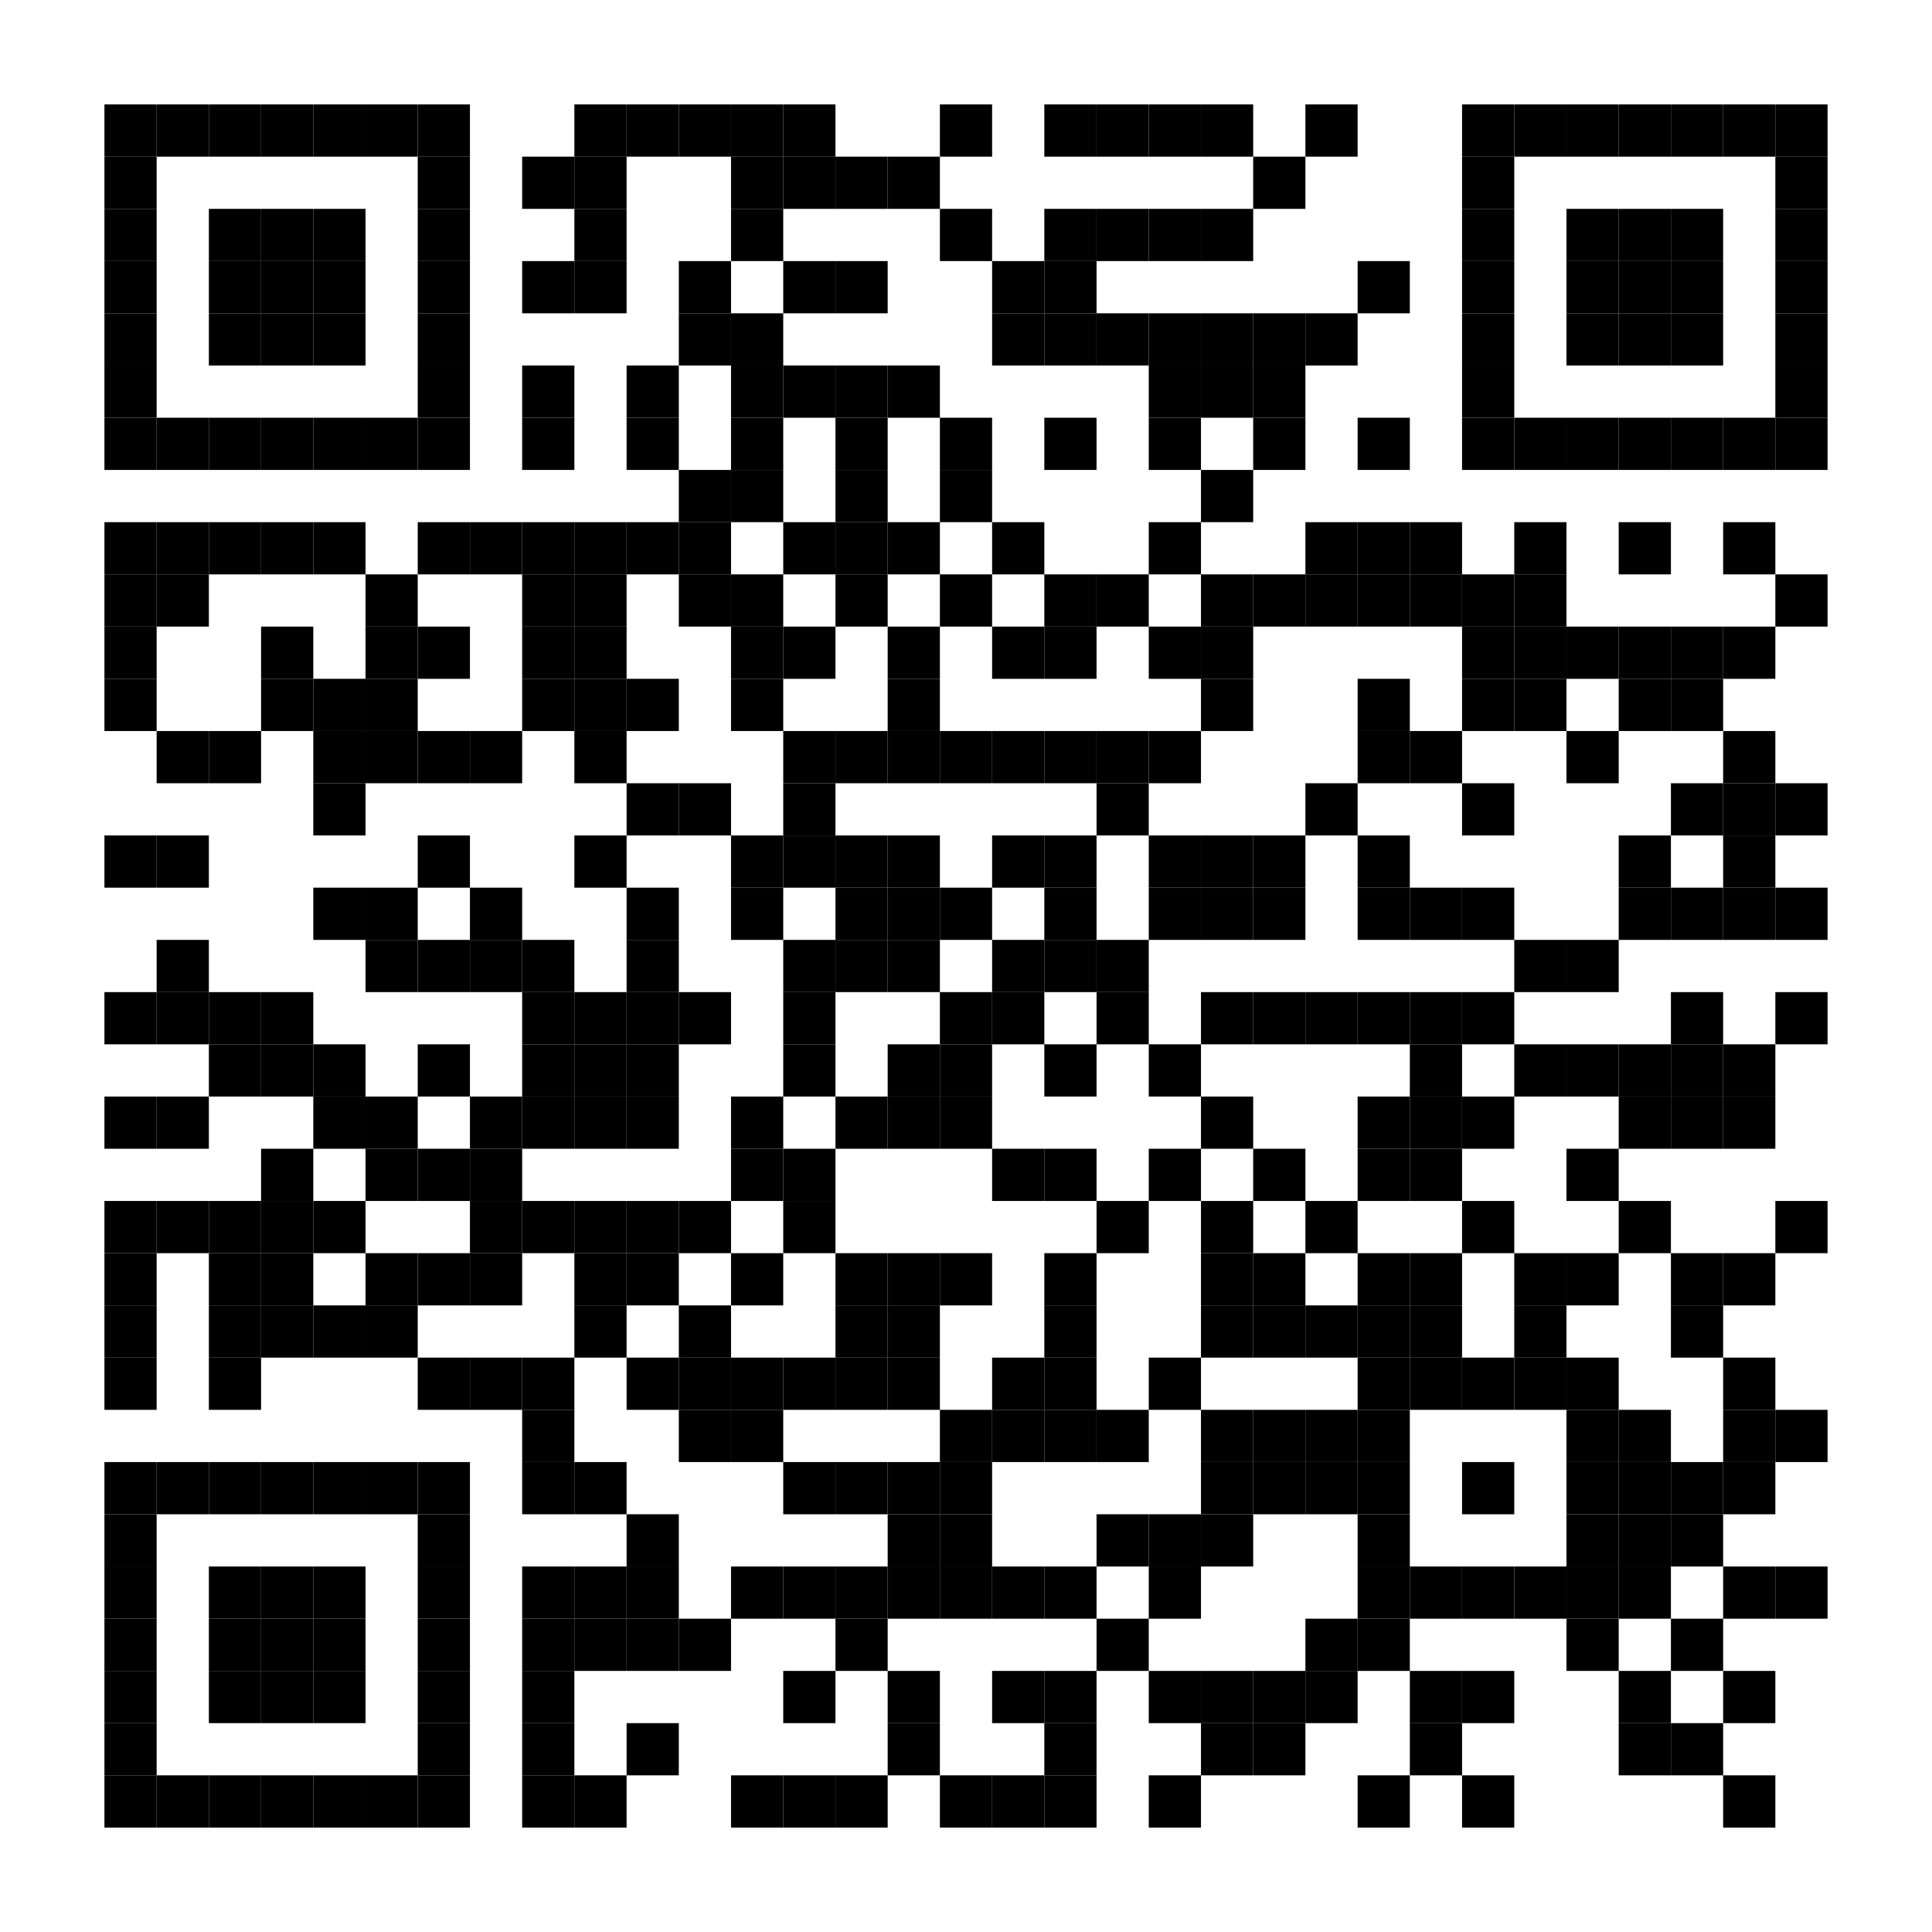
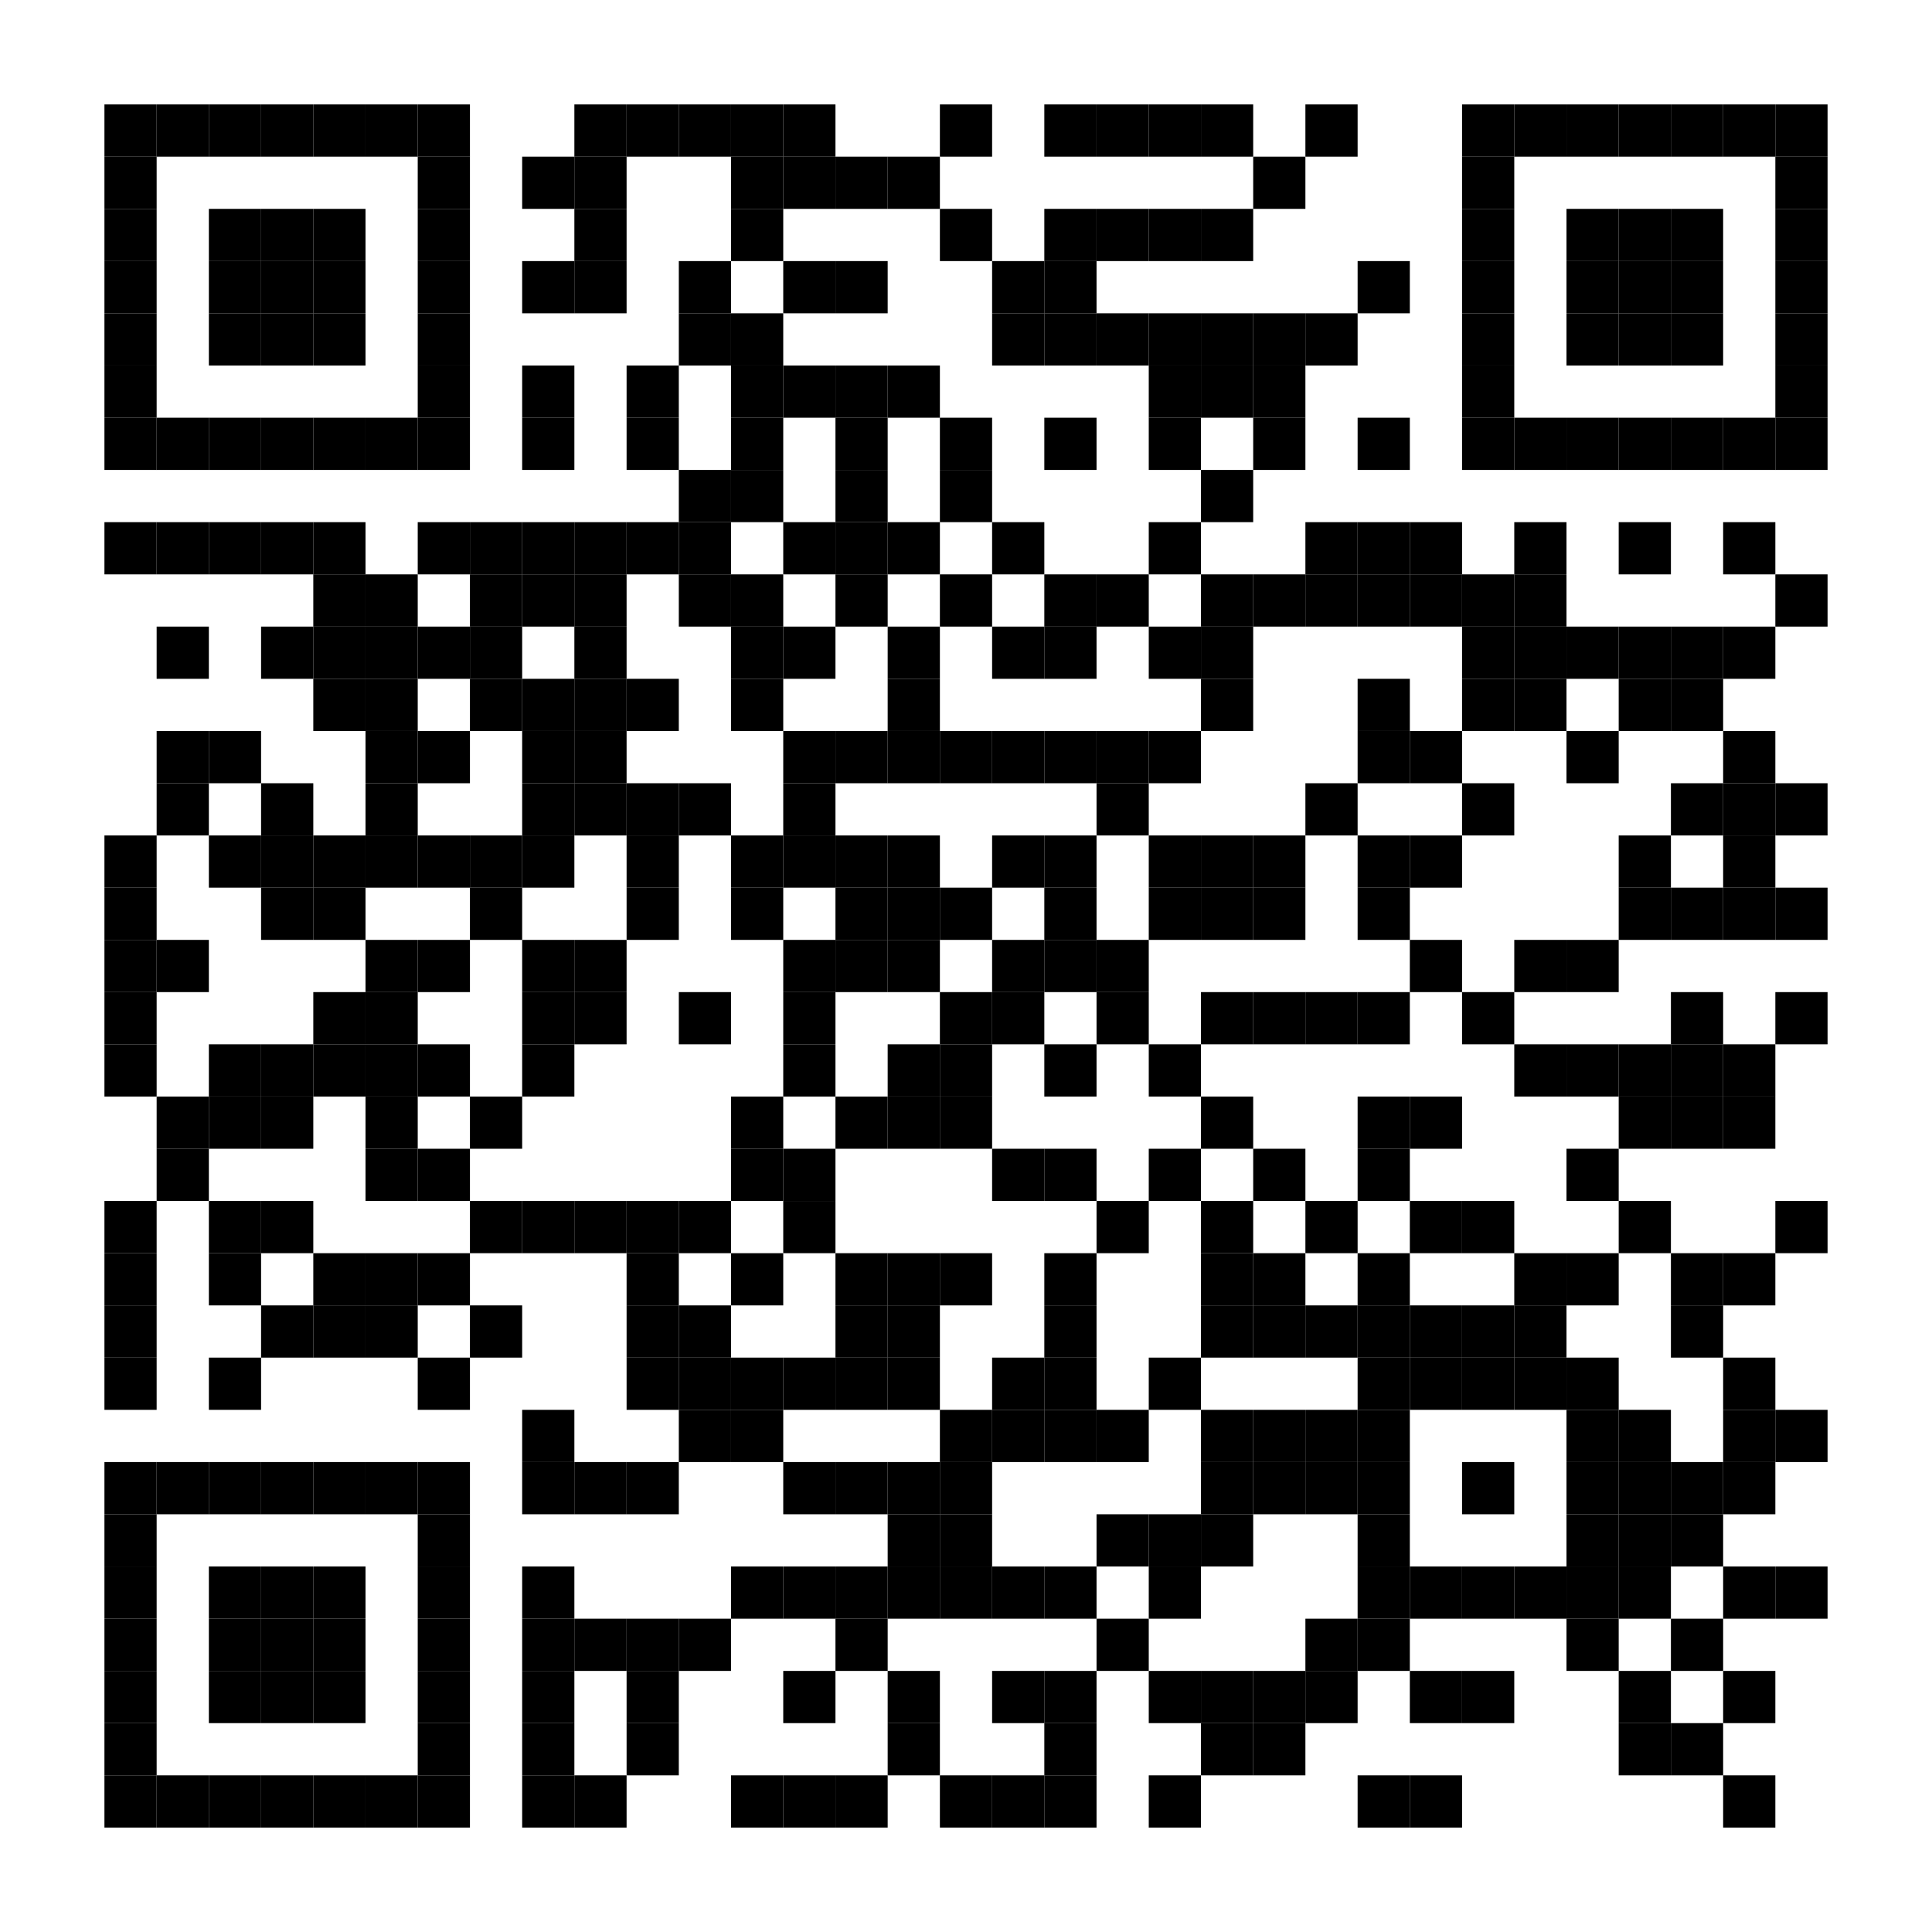
<svg xmlns="http://www.w3.org/2000/svg" width="10.44cm" height="10.44cm" viewBox="0 0 37 37" preserveAspectRatio="none" version="1.1">
  <g id="QRcode">
    <rect x="0" y="0" width="37" height="37" fill="#ffffff" />
    <g id="Pattern" transform="translate(2,2)">
      <rect x="0" y="0" width="1" height="1" fill="#000000" />
      <rect x="1" y="0" width="1" height="1" fill="#000000" />
      <rect x="2" y="0" width="1" height="1" fill="#000000" />
      <rect x="3" y="0" width="1" height="1" fill="#000000" />
      <rect x="4" y="0" width="1" height="1" fill="#000000" />
      <rect x="5" y="0" width="1" height="1" fill="#000000" />
      <rect x="6" y="0" width="1" height="1" fill="#000000" />
      <rect x="9" y="0" width="1" height="1" fill="#000000" />
      <rect x="10" y="0" width="1" height="1" fill="#000000" />
      <rect x="11" y="0" width="1" height="1" fill="#000000" />
      <rect x="12" y="0" width="1" height="1" fill="#000000" />
      <rect x="13" y="0" width="1" height="1" fill="#000000" />
      <rect x="16" y="0" width="1" height="1" fill="#000000" />
      <rect x="18" y="0" width="1" height="1" fill="#000000" />
      <rect x="19" y="0" width="1" height="1" fill="#000000" />
      <rect x="20" y="0" width="1" height="1" fill="#000000" />
      <rect x="21" y="0" width="1" height="1" fill="#000000" />
      <rect x="23" y="0" width="1" height="1" fill="#000000" />
      <rect x="26" y="0" width="1" height="1" fill="#000000" />
      <rect x="27" y="0" width="1" height="1" fill="#000000" />
      <rect x="28" y="0" width="1" height="1" fill="#000000" />
      <rect x="29" y="0" width="1" height="1" fill="#000000" />
      <rect x="30" y="0" width="1" height="1" fill="#000000" />
      <rect x="31" y="0" width="1" height="1" fill="#000000" />
      <rect x="32" y="0" width="1" height="1" fill="#000000" />
      <rect x="0" y="1" width="1" height="1" fill="#000000" />
      <rect x="6" y="1" width="1" height="1" fill="#000000" />
      <rect x="8" y="1" width="1" height="1" fill="#000000" />
      <rect x="9" y="1" width="1" height="1" fill="#000000" />
      <rect x="12" y="1" width="1" height="1" fill="#000000" />
      <rect x="13" y="1" width="1" height="1" fill="#000000" />
      <rect x="14" y="1" width="1" height="1" fill="#000000" />
      <rect x="15" y="1" width="1" height="1" fill="#000000" />
      <rect x="22" y="1" width="1" height="1" fill="#000000" />
      <rect x="26" y="1" width="1" height="1" fill="#000000" />
      <rect x="32" y="1" width="1" height="1" fill="#000000" />
      <rect x="0" y="2" width="1" height="1" fill="#000000" />
      <rect x="2" y="2" width="1" height="1" fill="#000000" />
      <rect x="3" y="2" width="1" height="1" fill="#000000" />
      <rect x="4" y="2" width="1" height="1" fill="#000000" />
      <rect x="6" y="2" width="1" height="1" fill="#000000" />
      <rect x="9" y="2" width="1" height="1" fill="#000000" />
      <rect x="12" y="2" width="1" height="1" fill="#000000" />
      <rect x="16" y="2" width="1" height="1" fill="#000000" />
      <rect x="18" y="2" width="1" height="1" fill="#000000" />
      <rect x="19" y="2" width="1" height="1" fill="#000000" />
      <rect x="20" y="2" width="1" height="1" fill="#000000" />
      <rect x="21" y="2" width="1" height="1" fill="#000000" />
      <rect x="26" y="2" width="1" height="1" fill="#000000" />
      <rect x="28" y="2" width="1" height="1" fill="#000000" />
      <rect x="29" y="2" width="1" height="1" fill="#000000" />
      <rect x="30" y="2" width="1" height="1" fill="#000000" />
      <rect x="32" y="2" width="1" height="1" fill="#000000" />
      <rect x="0" y="3" width="1" height="1" fill="#000000" />
      <rect x="2" y="3" width="1" height="1" fill="#000000" />
      <rect x="3" y="3" width="1" height="1" fill="#000000" />
      <rect x="4" y="3" width="1" height="1" fill="#000000" />
      <rect x="6" y="3" width="1" height="1" fill="#000000" />
      <rect x="8" y="3" width="1" height="1" fill="#000000" />
      <rect x="9" y="3" width="1" height="1" fill="#000000" />
      <rect x="11" y="3" width="1" height="1" fill="#000000" />
      <rect x="13" y="3" width="1" height="1" fill="#000000" />
      <rect x="14" y="3" width="1" height="1" fill="#000000" />
      <rect x="17" y="3" width="1" height="1" fill="#000000" />
      <rect x="18" y="3" width="1" height="1" fill="#000000" />
      <rect x="24" y="3" width="1" height="1" fill="#000000" />
      <rect x="26" y="3" width="1" height="1" fill="#000000" />
      <rect x="28" y="3" width="1" height="1" fill="#000000" />
      <rect x="29" y="3" width="1" height="1" fill="#000000" />
      <rect x="30" y="3" width="1" height="1" fill="#000000" />
      <rect x="32" y="3" width="1" height="1" fill="#000000" />
      <rect x="0" y="4" width="1" height="1" fill="#000000" />
      <rect x="2" y="4" width="1" height="1" fill="#000000" />
      <rect x="3" y="4" width="1" height="1" fill="#000000" />
      <rect x="4" y="4" width="1" height="1" fill="#000000" />
      <rect x="6" y="4" width="1" height="1" fill="#000000" />
      <rect x="11" y="4" width="1" height="1" fill="#000000" />
      <rect x="12" y="4" width="1" height="1" fill="#000000" />
      <rect x="17" y="4" width="1" height="1" fill="#000000" />
      <rect x="18" y="4" width="1" height="1" fill="#000000" />
      <rect x="19" y="4" width="1" height="1" fill="#000000" />
      <rect x="20" y="4" width="1" height="1" fill="#000000" />
      <rect x="21" y="4" width="1" height="1" fill="#000000" />
      <rect x="22" y="4" width="1" height="1" fill="#000000" />
      <rect x="23" y="4" width="1" height="1" fill="#000000" />
      <rect x="26" y="4" width="1" height="1" fill="#000000" />
      <rect x="28" y="4" width="1" height="1" fill="#000000" />
      <rect x="29" y="4" width="1" height="1" fill="#000000" />
      <rect x="30" y="4" width="1" height="1" fill="#000000" />
      <rect x="32" y="4" width="1" height="1" fill="#000000" />
      <rect x="0" y="5" width="1" height="1" fill="#000000" />
      <rect x="6" y="5" width="1" height="1" fill="#000000" />
      <rect x="8" y="5" width="1" height="1" fill="#000000" />
      <rect x="10" y="5" width="1" height="1" fill="#000000" />
      <rect x="12" y="5" width="1" height="1" fill="#000000" />
      <rect x="13" y="5" width="1" height="1" fill="#000000" />
      <rect x="14" y="5" width="1" height="1" fill="#000000" />
      <rect x="15" y="5" width="1" height="1" fill="#000000" />
      <rect x="20" y="5" width="1" height="1" fill="#000000" />
      <rect x="21" y="5" width="1" height="1" fill="#000000" />
      <rect x="22" y="5" width="1" height="1" fill="#000000" />
      <rect x="26" y="5" width="1" height="1" fill="#000000" />
      <rect x="32" y="5" width="1" height="1" fill="#000000" />
      <rect x="0" y="6" width="1" height="1" fill="#000000" />
      <rect x="1" y="6" width="1" height="1" fill="#000000" />
      <rect x="2" y="6" width="1" height="1" fill="#000000" />
      <rect x="3" y="6" width="1" height="1" fill="#000000" />
      <rect x="4" y="6" width="1" height="1" fill="#000000" />
      <rect x="5" y="6" width="1" height="1" fill="#000000" />
      <rect x="6" y="6" width="1" height="1" fill="#000000" />
      <rect x="8" y="6" width="1" height="1" fill="#000000" />
      <rect x="10" y="6" width="1" height="1" fill="#000000" />
      <rect x="12" y="6" width="1" height="1" fill="#000000" />
      <rect x="14" y="6" width="1" height="1" fill="#000000" />
      <rect x="16" y="6" width="1" height="1" fill="#000000" />
      <rect x="18" y="6" width="1" height="1" fill="#000000" />
      <rect x="20" y="6" width="1" height="1" fill="#000000" />
      <rect x="22" y="6" width="1" height="1" fill="#000000" />
      <rect x="24" y="6" width="1" height="1" fill="#000000" />
      <rect x="26" y="6" width="1" height="1" fill="#000000" />
      <rect x="27" y="6" width="1" height="1" fill="#000000" />
      <rect x="28" y="6" width="1" height="1" fill="#000000" />
      <rect x="29" y="6" width="1" height="1" fill="#000000" />
      <rect x="30" y="6" width="1" height="1" fill="#000000" />
      <rect x="31" y="6" width="1" height="1" fill="#000000" />
      <rect x="32" y="6" width="1" height="1" fill="#000000" />
      <rect x="11" y="7" width="1" height="1" fill="#000000" />
      <rect x="12" y="7" width="1" height="1" fill="#000000" />
      <rect x="14" y="7" width="1" height="1" fill="#000000" />
      <rect x="16" y="7" width="1" height="1" fill="#000000" />
      <rect x="21" y="7" width="1" height="1" fill="#000000" />
      <rect x="0" y="8" width="1" height="1" fill="#000000" />
      <rect x="1" y="8" width="1" height="1" fill="#000000" />
      <rect x="2" y="8" width="1" height="1" fill="#000000" />
      <rect x="3" y="8" width="1" height="1" fill="#000000" />
      <rect x="4" y="8" width="1" height="1" fill="#000000" />
      <rect x="6" y="8" width="1" height="1" fill="#000000" />
      <rect x="7" y="8" width="1" height="1" fill="#000000" />
      <rect x="8" y="8" width="1" height="1" fill="#000000" />
      <rect x="9" y="8" width="1" height="1" fill="#000000" />
      <rect x="10" y="8" width="1" height="1" fill="#000000" />
      <rect x="11" y="8" width="1" height="1" fill="#000000" />
      <rect x="13" y="8" width="1" height="1" fill="#000000" />
      <rect x="14" y="8" width="1" height="1" fill="#000000" />
      <rect x="15" y="8" width="1" height="1" fill="#000000" />
      <rect x="17" y="8" width="1" height="1" fill="#000000" />
      <rect x="20" y="8" width="1" height="1" fill="#000000" />
      <rect x="23" y="8" width="1" height="1" fill="#000000" />
      <rect x="24" y="8" width="1" height="1" fill="#000000" />
      <rect x="25" y="8" width="1" height="1" fill="#000000" />
      <rect x="27" y="8" width="1" height="1" fill="#000000" />
      <rect x="29" y="8" width="1" height="1" fill="#000000" />
      <rect x="31" y="8" width="1" height="1" fill="#000000" />
-       <rect x="0" y="9" width="1" height="1" fill="#000000" />
-       <rect x="1" y="9" width="1" height="1" fill="#000000" />
+       <rect x="4" y="9" width="1" height="1" fill="#000000" />
      <rect x="5" y="9" width="1" height="1" fill="#000000" />
+       <rect x="7" y="9" width="1" height="1" fill="#000000" />
      <rect x="8" y="9" width="1" height="1" fill="#000000" />
      <rect x="9" y="9" width="1" height="1" fill="#000000" />
      <rect x="11" y="9" width="1" height="1" fill="#000000" />
      <rect x="12" y="9" width="1" height="1" fill="#000000" />
      <rect x="14" y="9" width="1" height="1" fill="#000000" />
      <rect x="16" y="9" width="1" height="1" fill="#000000" />
      <rect x="18" y="9" width="1" height="1" fill="#000000" />
      <rect x="19" y="9" width="1" height="1" fill="#000000" />
      <rect x="21" y="9" width="1" height="1" fill="#000000" />
      <rect x="22" y="9" width="1" height="1" fill="#000000" />
      <rect x="23" y="9" width="1" height="1" fill="#000000" />
      <rect x="24" y="9" width="1" height="1" fill="#000000" />
      <rect x="25" y="9" width="1" height="1" fill="#000000" />
      <rect x="26" y="9" width="1" height="1" fill="#000000" />
      <rect x="27" y="9" width="1" height="1" fill="#000000" />
      <rect x="32" y="9" width="1" height="1" fill="#000000" />
-       <rect x="0" y="10" width="1" height="1" fill="#000000" />
+       <rect x="1" y="10" width="1" height="1" fill="#000000" />
      <rect x="3" y="10" width="1" height="1" fill="#000000" />
+       <rect x="4" y="10" width="1" height="1" fill="#000000" />
      <rect x="5" y="10" width="1" height="1" fill="#000000" />
      <rect x="6" y="10" width="1" height="1" fill="#000000" />
-       <rect x="8" y="10" width="1" height="1" fill="#000000" />
+       <rect x="7" y="10" width="1" height="1" fill="#000000" />
      <rect x="9" y="10" width="1" height="1" fill="#000000" />
      <rect x="12" y="10" width="1" height="1" fill="#000000" />
      <rect x="13" y="10" width="1" height="1" fill="#000000" />
      <rect x="15" y="10" width="1" height="1" fill="#000000" />
      <rect x="17" y="10" width="1" height="1" fill="#000000" />
      <rect x="18" y="10" width="1" height="1" fill="#000000" />
      <rect x="20" y="10" width="1" height="1" fill="#000000" />
      <rect x="21" y="10" width="1" height="1" fill="#000000" />
      <rect x="26" y="10" width="1" height="1" fill="#000000" />
      <rect x="27" y="10" width="1" height="1" fill="#000000" />
      <rect x="28" y="10" width="1" height="1" fill="#000000" />
      <rect x="29" y="10" width="1" height="1" fill="#000000" />
      <rect x="30" y="10" width="1" height="1" fill="#000000" />
      <rect x="31" y="10" width="1" height="1" fill="#000000" />
-       <rect x="0" y="11" width="1" height="1" fill="#000000" />
-       <rect x="3" y="11" width="1" height="1" fill="#000000" />
      <rect x="4" y="11" width="1" height="1" fill="#000000" />
      <rect x="5" y="11" width="1" height="1" fill="#000000" />
+       <rect x="7" y="11" width="1" height="1" fill="#000000" />
      <rect x="8" y="11" width="1" height="1" fill="#000000" />
      <rect x="9" y="11" width="1" height="1" fill="#000000" />
      <rect x="10" y="11" width="1" height="1" fill="#000000" />
      <rect x="12" y="11" width="1" height="1" fill="#000000" />
      <rect x="15" y="11" width="1" height="1" fill="#000000" />
      <rect x="21" y="11" width="1" height="1" fill="#000000" />
      <rect x="24" y="11" width="1" height="1" fill="#000000" />
      <rect x="26" y="11" width="1" height="1" fill="#000000" />
      <rect x="27" y="11" width="1" height="1" fill="#000000" />
      <rect x="29" y="11" width="1" height="1" fill="#000000" />
      <rect x="30" y="11" width="1" height="1" fill="#000000" />
      <rect x="1" y="12" width="1" height="1" fill="#000000" />
      <rect x="2" y="12" width="1" height="1" fill="#000000" />
-       <rect x="4" y="12" width="1" height="1" fill="#000000" />
      <rect x="5" y="12" width="1" height="1" fill="#000000" />
      <rect x="6" y="12" width="1" height="1" fill="#000000" />
-       <rect x="7" y="12" width="1" height="1" fill="#000000" />
+       <rect x="8" y="12" width="1" height="1" fill="#000000" />
      <rect x="9" y="12" width="1" height="1" fill="#000000" />
      <rect x="13" y="12" width="1" height="1" fill="#000000" />
      <rect x="14" y="12" width="1" height="1" fill="#000000" />
      <rect x="15" y="12" width="1" height="1" fill="#000000" />
      <rect x="16" y="12" width="1" height="1" fill="#000000" />
      <rect x="17" y="12" width="1" height="1" fill="#000000" />
      <rect x="18" y="12" width="1" height="1" fill="#000000" />
      <rect x="19" y="12" width="1" height="1" fill="#000000" />
      <rect x="20" y="12" width="1" height="1" fill="#000000" />
      <rect x="24" y="12" width="1" height="1" fill="#000000" />
      <rect x="25" y="12" width="1" height="1" fill="#000000" />
      <rect x="28" y="12" width="1" height="1" fill="#000000" />
      <rect x="31" y="12" width="1" height="1" fill="#000000" />
-       <rect x="4" y="13" width="1" height="1" fill="#000000" />
+       <rect x="1" y="13" width="1" height="1" fill="#000000" />
+       <rect x="3" y="13" width="1" height="1" fill="#000000" />
+       <rect x="5" y="13" width="1" height="1" fill="#000000" />
+       <rect x="8" y="13" width="1" height="1" fill="#000000" />
+       <rect x="9" y="13" width="1" height="1" fill="#000000" />
      <rect x="10" y="13" width="1" height="1" fill="#000000" />
      <rect x="11" y="13" width="1" height="1" fill="#000000" />
      <rect x="13" y="13" width="1" height="1" fill="#000000" />
      <rect x="19" y="13" width="1" height="1" fill="#000000" />
      <rect x="23" y="13" width="1" height="1" fill="#000000" />
      <rect x="26" y="13" width="1" height="1" fill="#000000" />
      <rect x="30" y="13" width="1" height="1" fill="#000000" />
      <rect x="31" y="13" width="1" height="1" fill="#000000" />
      <rect x="32" y="13" width="1" height="1" fill="#000000" />
      <rect x="0" y="14" width="1" height="1" fill="#000000" />
-       <rect x="1" y="14" width="1" height="1" fill="#000000" />
+       <rect x="2" y="14" width="1" height="1" fill="#000000" />
+       <rect x="3" y="14" width="1" height="1" fill="#000000" />
+       <rect x="4" y="14" width="1" height="1" fill="#000000" />
+       <rect x="5" y="14" width="1" height="1" fill="#000000" />
      <rect x="6" y="14" width="1" height="1" fill="#000000" />
-       <rect x="9" y="14" width="1" height="1" fill="#000000" />
+       <rect x="7" y="14" width="1" height="1" fill="#000000" />
+       <rect x="8" y="14" width="1" height="1" fill="#000000" />
+       <rect x="10" y="14" width="1" height="1" fill="#000000" />
      <rect x="12" y="14" width="1" height="1" fill="#000000" />
      <rect x="13" y="14" width="1" height="1" fill="#000000" />
      <rect x="14" y="14" width="1" height="1" fill="#000000" />
      <rect x="15" y="14" width="1" height="1" fill="#000000" />
      <rect x="17" y="14" width="1" height="1" fill="#000000" />
      <rect x="18" y="14" width="1" height="1" fill="#000000" />
      <rect x="20" y="14" width="1" height="1" fill="#000000" />
      <rect x="21" y="14" width="1" height="1" fill="#000000" />
      <rect x="22" y="14" width="1" height="1" fill="#000000" />
      <rect x="24" y="14" width="1" height="1" fill="#000000" />
+       <rect x="25" y="14" width="1" height="1" fill="#000000" />
      <rect x="29" y="14" width="1" height="1" fill="#000000" />
      <rect x="31" y="14" width="1" height="1" fill="#000000" />
+       <rect x="0" y="15" width="1" height="1" fill="#000000" />
+       <rect x="3" y="15" width="1" height="1" fill="#000000" />
      <rect x="4" y="15" width="1" height="1" fill="#000000" />
-       <rect x="5" y="15" width="1" height="1" fill="#000000" />
      <rect x="7" y="15" width="1" height="1" fill="#000000" />
      <rect x="10" y="15" width="1" height="1" fill="#000000" />
      <rect x="12" y="15" width="1" height="1" fill="#000000" />
      <rect x="14" y="15" width="1" height="1" fill="#000000" />
      <rect x="15" y="15" width="1" height="1" fill="#000000" />
      <rect x="16" y="15" width="1" height="1" fill="#000000" />
      <rect x="18" y="15" width="1" height="1" fill="#000000" />
      <rect x="20" y="15" width="1" height="1" fill="#000000" />
      <rect x="21" y="15" width="1" height="1" fill="#000000" />
      <rect x="22" y="15" width="1" height="1" fill="#000000" />
      <rect x="24" y="15" width="1" height="1" fill="#000000" />
-       <rect x="25" y="15" width="1" height="1" fill="#000000" />
-       <rect x="26" y="15" width="1" height="1" fill="#000000" />
      <rect x="29" y="15" width="1" height="1" fill="#000000" />
      <rect x="30" y="15" width="1" height="1" fill="#000000" />
      <rect x="31" y="15" width="1" height="1" fill="#000000" />
      <rect x="32" y="15" width="1" height="1" fill="#000000" />
+       <rect x="0" y="16" width="1" height="1" fill="#000000" />
      <rect x="1" y="16" width="1" height="1" fill="#000000" />
      <rect x="5" y="16" width="1" height="1" fill="#000000" />
      <rect x="6" y="16" width="1" height="1" fill="#000000" />
-       <rect x="7" y="16" width="1" height="1" fill="#000000" />
      <rect x="8" y="16" width="1" height="1" fill="#000000" />
-       <rect x="10" y="16" width="1" height="1" fill="#000000" />
+       <rect x="9" y="16" width="1" height="1" fill="#000000" />
      <rect x="13" y="16" width="1" height="1" fill="#000000" />
      <rect x="14" y="16" width="1" height="1" fill="#000000" />
      <rect x="15" y="16" width="1" height="1" fill="#000000" />
      <rect x="17" y="16" width="1" height="1" fill="#000000" />
      <rect x="18" y="16" width="1" height="1" fill="#000000" />
      <rect x="19" y="16" width="1" height="1" fill="#000000" />
+       <rect x="25" y="16" width="1" height="1" fill="#000000" />
      <rect x="27" y="16" width="1" height="1" fill="#000000" />
      <rect x="28" y="16" width="1" height="1" fill="#000000" />
      <rect x="0" y="17" width="1" height="1" fill="#000000" />
-       <rect x="1" y="17" width="1" height="1" fill="#000000" />
-       <rect x="2" y="17" width="1" height="1" fill="#000000" />
-       <rect x="3" y="17" width="1" height="1" fill="#000000" />
+       <rect x="4" y="17" width="1" height="1" fill="#000000" />
+       <rect x="5" y="17" width="1" height="1" fill="#000000" />
      <rect x="8" y="17" width="1" height="1" fill="#000000" />
      <rect x="9" y="17" width="1" height="1" fill="#000000" />
-       <rect x="10" y="17" width="1" height="1" fill="#000000" />
      <rect x="11" y="17" width="1" height="1" fill="#000000" />
      <rect x="13" y="17" width="1" height="1" fill="#000000" />
      <rect x="16" y="17" width="1" height="1" fill="#000000" />
      <rect x="17" y="17" width="1" height="1" fill="#000000" />
      <rect x="19" y="17" width="1" height="1" fill="#000000" />
      <rect x="21" y="17" width="1" height="1" fill="#000000" />
      <rect x="22" y="17" width="1" height="1" fill="#000000" />
      <rect x="23" y="17" width="1" height="1" fill="#000000" />
      <rect x="24" y="17" width="1" height="1" fill="#000000" />
-       <rect x="25" y="17" width="1" height="1" fill="#000000" />
      <rect x="26" y="17" width="1" height="1" fill="#000000" />
      <rect x="30" y="17" width="1" height="1" fill="#000000" />
      <rect x="32" y="17" width="1" height="1" fill="#000000" />
+       <rect x="0" y="18" width="1" height="1" fill="#000000" />
      <rect x="2" y="18" width="1" height="1" fill="#000000" />
      <rect x="3" y="18" width="1" height="1" fill="#000000" />
      <rect x="4" y="18" width="1" height="1" fill="#000000" />
+       <rect x="5" y="18" width="1" height="1" fill="#000000" />
      <rect x="6" y="18" width="1" height="1" fill="#000000" />
      <rect x="8" y="18" width="1" height="1" fill="#000000" />
-       <rect x="9" y="18" width="1" height="1" fill="#000000" />
-       <rect x="10" y="18" width="1" height="1" fill="#000000" />
      <rect x="13" y="18" width="1" height="1" fill="#000000" />
      <rect x="15" y="18" width="1" height="1" fill="#000000" />
      <rect x="16" y="18" width="1" height="1" fill="#000000" />
      <rect x="18" y="18" width="1" height="1" fill="#000000" />
      <rect x="20" y="18" width="1" height="1" fill="#000000" />
-       <rect x="25" y="18" width="1" height="1" fill="#000000" />
      <rect x="27" y="18" width="1" height="1" fill="#000000" />
      <rect x="28" y="18" width="1" height="1" fill="#000000" />
      <rect x="29" y="18" width="1" height="1" fill="#000000" />
      <rect x="30" y="18" width="1" height="1" fill="#000000" />
      <rect x="31" y="18" width="1" height="1" fill="#000000" />
-       <rect x="0" y="19" width="1" height="1" fill="#000000" />
      <rect x="1" y="19" width="1" height="1" fill="#000000" />
-       <rect x="4" y="19" width="1" height="1" fill="#000000" />
+       <rect x="2" y="19" width="1" height="1" fill="#000000" />
+       <rect x="3" y="19" width="1" height="1" fill="#000000" />
      <rect x="5" y="19" width="1" height="1" fill="#000000" />
      <rect x="7" y="19" width="1" height="1" fill="#000000" />
-       <rect x="8" y="19" width="1" height="1" fill="#000000" />
-       <rect x="9" y="19" width="1" height="1" fill="#000000" />
-       <rect x="10" y="19" width="1" height="1" fill="#000000" />
      <rect x="12" y="19" width="1" height="1" fill="#000000" />
      <rect x="14" y="19" width="1" height="1" fill="#000000" />
      <rect x="15" y="19" width="1" height="1" fill="#000000" />
      <rect x="16" y="19" width="1" height="1" fill="#000000" />
      <rect x="21" y="19" width="1" height="1" fill="#000000" />
      <rect x="24" y="19" width="1" height="1" fill="#000000" />
      <rect x="25" y="19" width="1" height="1" fill="#000000" />
-       <rect x="26" y="19" width="1" height="1" fill="#000000" />
      <rect x="29" y="19" width="1" height="1" fill="#000000" />
      <rect x="30" y="19" width="1" height="1" fill="#000000" />
      <rect x="31" y="19" width="1" height="1" fill="#000000" />
-       <rect x="3" y="20" width="1" height="1" fill="#000000" />
+       <rect x="1" y="20" width="1" height="1" fill="#000000" />
      <rect x="5" y="20" width="1" height="1" fill="#000000" />
      <rect x="6" y="20" width="1" height="1" fill="#000000" />
-       <rect x="7" y="20" width="1" height="1" fill="#000000" />
      <rect x="12" y="20" width="1" height="1" fill="#000000" />
      <rect x="13" y="20" width="1" height="1" fill="#000000" />
      <rect x="17" y="20" width="1" height="1" fill="#000000" />
      <rect x="18" y="20" width="1" height="1" fill="#000000" />
      <rect x="20" y="20" width="1" height="1" fill="#000000" />
      <rect x="22" y="20" width="1" height="1" fill="#000000" />
      <rect x="24" y="20" width="1" height="1" fill="#000000" />
-       <rect x="25" y="20" width="1" height="1" fill="#000000" />
      <rect x="28" y="20" width="1" height="1" fill="#000000" />
      <rect x="0" y="21" width="1" height="1" fill="#000000" />
-       <rect x="1" y="21" width="1" height="1" fill="#000000" />
      <rect x="2" y="21" width="1" height="1" fill="#000000" />
      <rect x="3" y="21" width="1" height="1" fill="#000000" />
-       <rect x="4" y="21" width="1" height="1" fill="#000000" />
      <rect x="7" y="21" width="1" height="1" fill="#000000" />
      <rect x="8" y="21" width="1" height="1" fill="#000000" />
      <rect x="9" y="21" width="1" height="1" fill="#000000" />
      <rect x="10" y="21" width="1" height="1" fill="#000000" />
      <rect x="11" y="21" width="1" height="1" fill="#000000" />
      <rect x="13" y="21" width="1" height="1" fill="#000000" />
      <rect x="19" y="21" width="1" height="1" fill="#000000" />
      <rect x="21" y="21" width="1" height="1" fill="#000000" />
      <rect x="23" y="21" width="1" height="1" fill="#000000" />
+       <rect x="25" y="21" width="1" height="1" fill="#000000" />
      <rect x="26" y="21" width="1" height="1" fill="#000000" />
      <rect x="29" y="21" width="1" height="1" fill="#000000" />
      <rect x="32" y="21" width="1" height="1" fill="#000000" />
      <rect x="0" y="22" width="1" height="1" fill="#000000" />
      <rect x="2" y="22" width="1" height="1" fill="#000000" />
-       <rect x="3" y="22" width="1" height="1" fill="#000000" />
+       <rect x="4" y="22" width="1" height="1" fill="#000000" />
      <rect x="5" y="22" width="1" height="1" fill="#000000" />
      <rect x="6" y="22" width="1" height="1" fill="#000000" />
-       <rect x="7" y="22" width="1" height="1" fill="#000000" />
-       <rect x="9" y="22" width="1" height="1" fill="#000000" />
      <rect x="10" y="22" width="1" height="1" fill="#000000" />
      <rect x="12" y="22" width="1" height="1" fill="#000000" />
      <rect x="14" y="22" width="1" height="1" fill="#000000" />
      <rect x="15" y="22" width="1" height="1" fill="#000000" />
      <rect x="16" y="22" width="1" height="1" fill="#000000" />
      <rect x="18" y="22" width="1" height="1" fill="#000000" />
      <rect x="21" y="22" width="1" height="1" fill="#000000" />
      <rect x="22" y="22" width="1" height="1" fill="#000000" />
      <rect x="24" y="22" width="1" height="1" fill="#000000" />
-       <rect x="25" y="22" width="1" height="1" fill="#000000" />
      <rect x="27" y="22" width="1" height="1" fill="#000000" />
      <rect x="28" y="22" width="1" height="1" fill="#000000" />
      <rect x="30" y="22" width="1" height="1" fill="#000000" />
      <rect x="31" y="22" width="1" height="1" fill="#000000" />
      <rect x="0" y="23" width="1" height="1" fill="#000000" />
-       <rect x="2" y="23" width="1" height="1" fill="#000000" />
      <rect x="3" y="23" width="1" height="1" fill="#000000" />
      <rect x="4" y="23" width="1" height="1" fill="#000000" />
      <rect x="5" y="23" width="1" height="1" fill="#000000" />
-       <rect x="9" y="23" width="1" height="1" fill="#000000" />
+       <rect x="7" y="23" width="1" height="1" fill="#000000" />
+       <rect x="10" y="23" width="1" height="1" fill="#000000" />
      <rect x="11" y="23" width="1" height="1" fill="#000000" />
      <rect x="14" y="23" width="1" height="1" fill="#000000" />
      <rect x="15" y="23" width="1" height="1" fill="#000000" />
      <rect x="18" y="23" width="1" height="1" fill="#000000" />
      <rect x="21" y="23" width="1" height="1" fill="#000000" />
      <rect x="22" y="23" width="1" height="1" fill="#000000" />
      <rect x="23" y="23" width="1" height="1" fill="#000000" />
      <rect x="24" y="23" width="1" height="1" fill="#000000" />
      <rect x="25" y="23" width="1" height="1" fill="#000000" />
+       <rect x="26" y="23" width="1" height="1" fill="#000000" />
      <rect x="27" y="23" width="1" height="1" fill="#000000" />
      <rect x="30" y="23" width="1" height="1" fill="#000000" />
      <rect x="0" y="24" width="1" height="1" fill="#000000" />
      <rect x="2" y="24" width="1" height="1" fill="#000000" />
      <rect x="6" y="24" width="1" height="1" fill="#000000" />
-       <rect x="7" y="24" width="1" height="1" fill="#000000" />
-       <rect x="8" y="24" width="1" height="1" fill="#000000" />
      <rect x="10" y="24" width="1" height="1" fill="#000000" />
      <rect x="11" y="24" width="1" height="1" fill="#000000" />
      <rect x="12" y="24" width="1" height="1" fill="#000000" />
      <rect x="13" y="24" width="1" height="1" fill="#000000" />
      <rect x="14" y="24" width="1" height="1" fill="#000000" />
      <rect x="15" y="24" width="1" height="1" fill="#000000" />
      <rect x="17" y="24" width="1" height="1" fill="#000000" />
      <rect x="18" y="24" width="1" height="1" fill="#000000" />
      <rect x="20" y="24" width="1" height="1" fill="#000000" />
      <rect x="24" y="24" width="1" height="1" fill="#000000" />
      <rect x="25" y="24" width="1" height="1" fill="#000000" />
      <rect x="26" y="24" width="1" height="1" fill="#000000" />
      <rect x="27" y="24" width="1" height="1" fill="#000000" />
      <rect x="28" y="24" width="1" height="1" fill="#000000" />
      <rect x="31" y="24" width="1" height="1" fill="#000000" />
      <rect x="8" y="25" width="1" height="1" fill="#000000" />
      <rect x="11" y="25" width="1" height="1" fill="#000000" />
      <rect x="12" y="25" width="1" height="1" fill="#000000" />
      <rect x="16" y="25" width="1" height="1" fill="#000000" />
      <rect x="17" y="25" width="1" height="1" fill="#000000" />
      <rect x="18" y="25" width="1" height="1" fill="#000000" />
      <rect x="19" y="25" width="1" height="1" fill="#000000" />
      <rect x="21" y="25" width="1" height="1" fill="#000000" />
      <rect x="22" y="25" width="1" height="1" fill="#000000" />
      <rect x="23" y="25" width="1" height="1" fill="#000000" />
      <rect x="24" y="25" width="1" height="1" fill="#000000" />
      <rect x="28" y="25" width="1" height="1" fill="#000000" />
      <rect x="29" y="25" width="1" height="1" fill="#000000" />
      <rect x="31" y="25" width="1" height="1" fill="#000000" />
      <rect x="32" y="25" width="1" height="1" fill="#000000" />
      <rect x="0" y="26" width="1" height="1" fill="#000000" />
      <rect x="1" y="26" width="1" height="1" fill="#000000" />
      <rect x="2" y="26" width="1" height="1" fill="#000000" />
      <rect x="3" y="26" width="1" height="1" fill="#000000" />
      <rect x="4" y="26" width="1" height="1" fill="#000000" />
      <rect x="5" y="26" width="1" height="1" fill="#000000" />
      <rect x="6" y="26" width="1" height="1" fill="#000000" />
      <rect x="8" y="26" width="1" height="1" fill="#000000" />
      <rect x="9" y="26" width="1" height="1" fill="#000000" />
+       <rect x="10" y="26" width="1" height="1" fill="#000000" />
      <rect x="13" y="26" width="1" height="1" fill="#000000" />
      <rect x="14" y="26" width="1" height="1" fill="#000000" />
      <rect x="15" y="26" width="1" height="1" fill="#000000" />
      <rect x="16" y="26" width="1" height="1" fill="#000000" />
      <rect x="21" y="26" width="1" height="1" fill="#000000" />
      <rect x="22" y="26" width="1" height="1" fill="#000000" />
      <rect x="23" y="26" width="1" height="1" fill="#000000" />
      <rect x="24" y="26" width="1" height="1" fill="#000000" />
      <rect x="26" y="26" width="1" height="1" fill="#000000" />
      <rect x="28" y="26" width="1" height="1" fill="#000000" />
      <rect x="29" y="26" width="1" height="1" fill="#000000" />
      <rect x="30" y="26" width="1" height="1" fill="#000000" />
      <rect x="31" y="26" width="1" height="1" fill="#000000" />
      <rect x="0" y="27" width="1" height="1" fill="#000000" />
      <rect x="6" y="27" width="1" height="1" fill="#000000" />
-       <rect x="10" y="27" width="1" height="1" fill="#000000" />
      <rect x="15" y="27" width="1" height="1" fill="#000000" />
      <rect x="16" y="27" width="1" height="1" fill="#000000" />
      <rect x="19" y="27" width="1" height="1" fill="#000000" />
      <rect x="20" y="27" width="1" height="1" fill="#000000" />
      <rect x="21" y="27" width="1" height="1" fill="#000000" />
      <rect x="24" y="27" width="1" height="1" fill="#000000" />
      <rect x="28" y="27" width="1" height="1" fill="#000000" />
      <rect x="29" y="27" width="1" height="1" fill="#000000" />
      <rect x="30" y="27" width="1" height="1" fill="#000000" />
      <rect x="0" y="28" width="1" height="1" fill="#000000" />
      <rect x="2" y="28" width="1" height="1" fill="#000000" />
      <rect x="3" y="28" width="1" height="1" fill="#000000" />
      <rect x="4" y="28" width="1" height="1" fill="#000000" />
      <rect x="6" y="28" width="1" height="1" fill="#000000" />
      <rect x="8" y="28" width="1" height="1" fill="#000000" />
-       <rect x="9" y="28" width="1" height="1" fill="#000000" />
-       <rect x="10" y="28" width="1" height="1" fill="#000000" />
      <rect x="12" y="28" width="1" height="1" fill="#000000" />
      <rect x="13" y="28" width="1" height="1" fill="#000000" />
      <rect x="14" y="28" width="1" height="1" fill="#000000" />
      <rect x="15" y="28" width="1" height="1" fill="#000000" />
      <rect x="16" y="28" width="1" height="1" fill="#000000" />
      <rect x="17" y="28" width="1" height="1" fill="#000000" />
      <rect x="18" y="28" width="1" height="1" fill="#000000" />
      <rect x="20" y="28" width="1" height="1" fill="#000000" />
      <rect x="24" y="28" width="1" height="1" fill="#000000" />
      <rect x="25" y="28" width="1" height="1" fill="#000000" />
      <rect x="26" y="28" width="1" height="1" fill="#000000" />
      <rect x="27" y="28" width="1" height="1" fill="#000000" />
      <rect x="28" y="28" width="1" height="1" fill="#000000" />
      <rect x="29" y="28" width="1" height="1" fill="#000000" />
      <rect x="31" y="28" width="1" height="1" fill="#000000" />
      <rect x="32" y="28" width="1" height="1" fill="#000000" />
      <rect x="0" y="29" width="1" height="1" fill="#000000" />
      <rect x="2" y="29" width="1" height="1" fill="#000000" />
      <rect x="3" y="29" width="1" height="1" fill="#000000" />
      <rect x="4" y="29" width="1" height="1" fill="#000000" />
      <rect x="6" y="29" width="1" height="1" fill="#000000" />
      <rect x="8" y="29" width="1" height="1" fill="#000000" />
      <rect x="9" y="29" width="1" height="1" fill="#000000" />
      <rect x="10" y="29" width="1" height="1" fill="#000000" />
      <rect x="11" y="29" width="1" height="1" fill="#000000" />
      <rect x="14" y="29" width="1" height="1" fill="#000000" />
      <rect x="19" y="29" width="1" height="1" fill="#000000" />
      <rect x="23" y="29" width="1" height="1" fill="#000000" />
      <rect x="24" y="29" width="1" height="1" fill="#000000" />
      <rect x="28" y="29" width="1" height="1" fill="#000000" />
      <rect x="30" y="29" width="1" height="1" fill="#000000" />
      <rect x="0" y="30" width="1" height="1" fill="#000000" />
      <rect x="2" y="30" width="1" height="1" fill="#000000" />
      <rect x="3" y="30" width="1" height="1" fill="#000000" />
      <rect x="4" y="30" width="1" height="1" fill="#000000" />
      <rect x="6" y="30" width="1" height="1" fill="#000000" />
      <rect x="8" y="30" width="1" height="1" fill="#000000" />
+       <rect x="10" y="30" width="1" height="1" fill="#000000" />
      <rect x="13" y="30" width="1" height="1" fill="#000000" />
      <rect x="15" y="30" width="1" height="1" fill="#000000" />
      <rect x="17" y="30" width="1" height="1" fill="#000000" />
      <rect x="18" y="30" width="1" height="1" fill="#000000" />
      <rect x="20" y="30" width="1" height="1" fill="#000000" />
      <rect x="21" y="30" width="1" height="1" fill="#000000" />
      <rect x="22" y="30" width="1" height="1" fill="#000000" />
      <rect x="23" y="30" width="1" height="1" fill="#000000" />
      <rect x="25" y="30" width="1" height="1" fill="#000000" />
      <rect x="26" y="30" width="1" height="1" fill="#000000" />
      <rect x="29" y="30" width="1" height="1" fill="#000000" />
      <rect x="31" y="30" width="1" height="1" fill="#000000" />
      <rect x="0" y="31" width="1" height="1" fill="#000000" />
      <rect x="6" y="31" width="1" height="1" fill="#000000" />
      <rect x="8" y="31" width="1" height="1" fill="#000000" />
      <rect x="10" y="31" width="1" height="1" fill="#000000" />
      <rect x="15" y="31" width="1" height="1" fill="#000000" />
      <rect x="18" y="31" width="1" height="1" fill="#000000" />
      <rect x="21" y="31" width="1" height="1" fill="#000000" />
      <rect x="22" y="31" width="1" height="1" fill="#000000" />
-       <rect x="25" y="31" width="1" height="1" fill="#000000" />
      <rect x="29" y="31" width="1" height="1" fill="#000000" />
      <rect x="30" y="31" width="1" height="1" fill="#000000" />
      <rect x="0" y="32" width="1" height="1" fill="#000000" />
      <rect x="1" y="32" width="1" height="1" fill="#000000" />
      <rect x="2" y="32" width="1" height="1" fill="#000000" />
      <rect x="3" y="32" width="1" height="1" fill="#000000" />
      <rect x="4" y="32" width="1" height="1" fill="#000000" />
      <rect x="5" y="32" width="1" height="1" fill="#000000" />
      <rect x="6" y="32" width="1" height="1" fill="#000000" />
      <rect x="8" y="32" width="1" height="1" fill="#000000" />
      <rect x="9" y="32" width="1" height="1" fill="#000000" />
      <rect x="12" y="32" width="1" height="1" fill="#000000" />
      <rect x="13" y="32" width="1" height="1" fill="#000000" />
      <rect x="14" y="32" width="1" height="1" fill="#000000" />
      <rect x="16" y="32" width="1" height="1" fill="#000000" />
      <rect x="17" y="32" width="1" height="1" fill="#000000" />
      <rect x="18" y="32" width="1" height="1" fill="#000000" />
      <rect x="20" y="32" width="1" height="1" fill="#000000" />
      <rect x="24" y="32" width="1" height="1" fill="#000000" />
-       <rect x="26" y="32" width="1" height="1" fill="#000000" />
+       <rect x="25" y="32" width="1" height="1" fill="#000000" />
      <rect x="31" y="32" width="1" height="1" fill="#000000" />
    </g>
  </g>
</svg>
